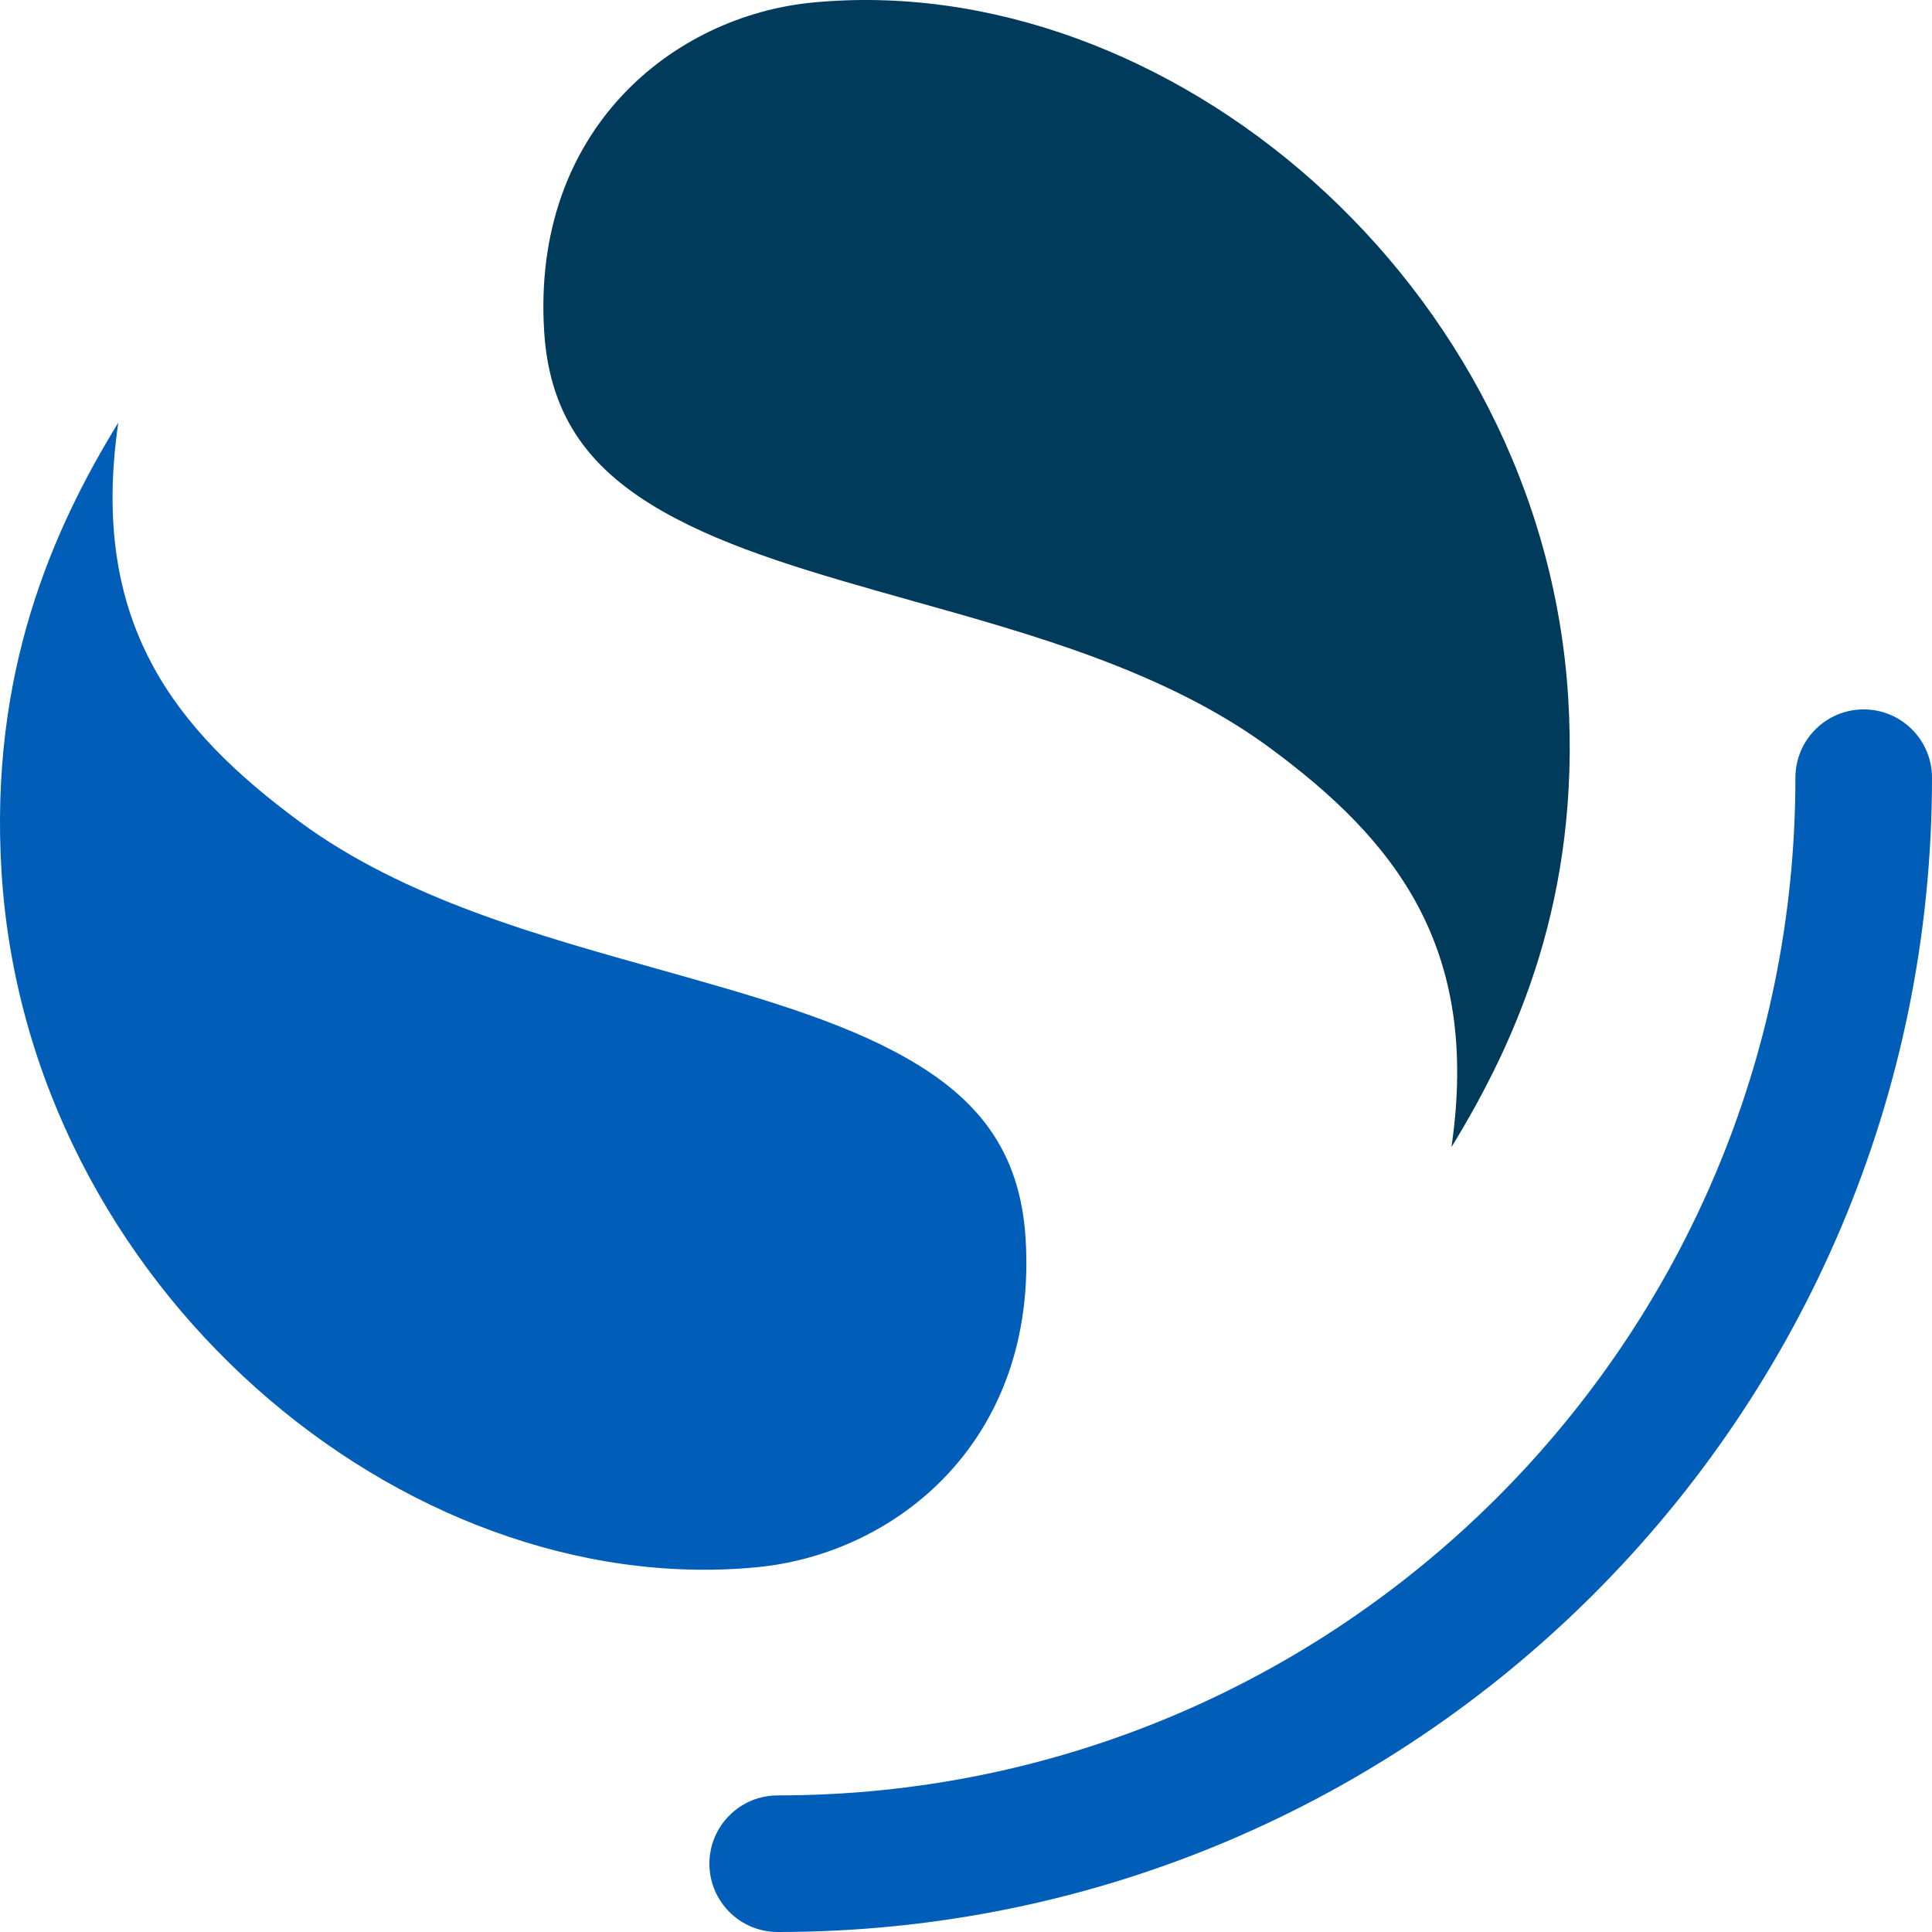
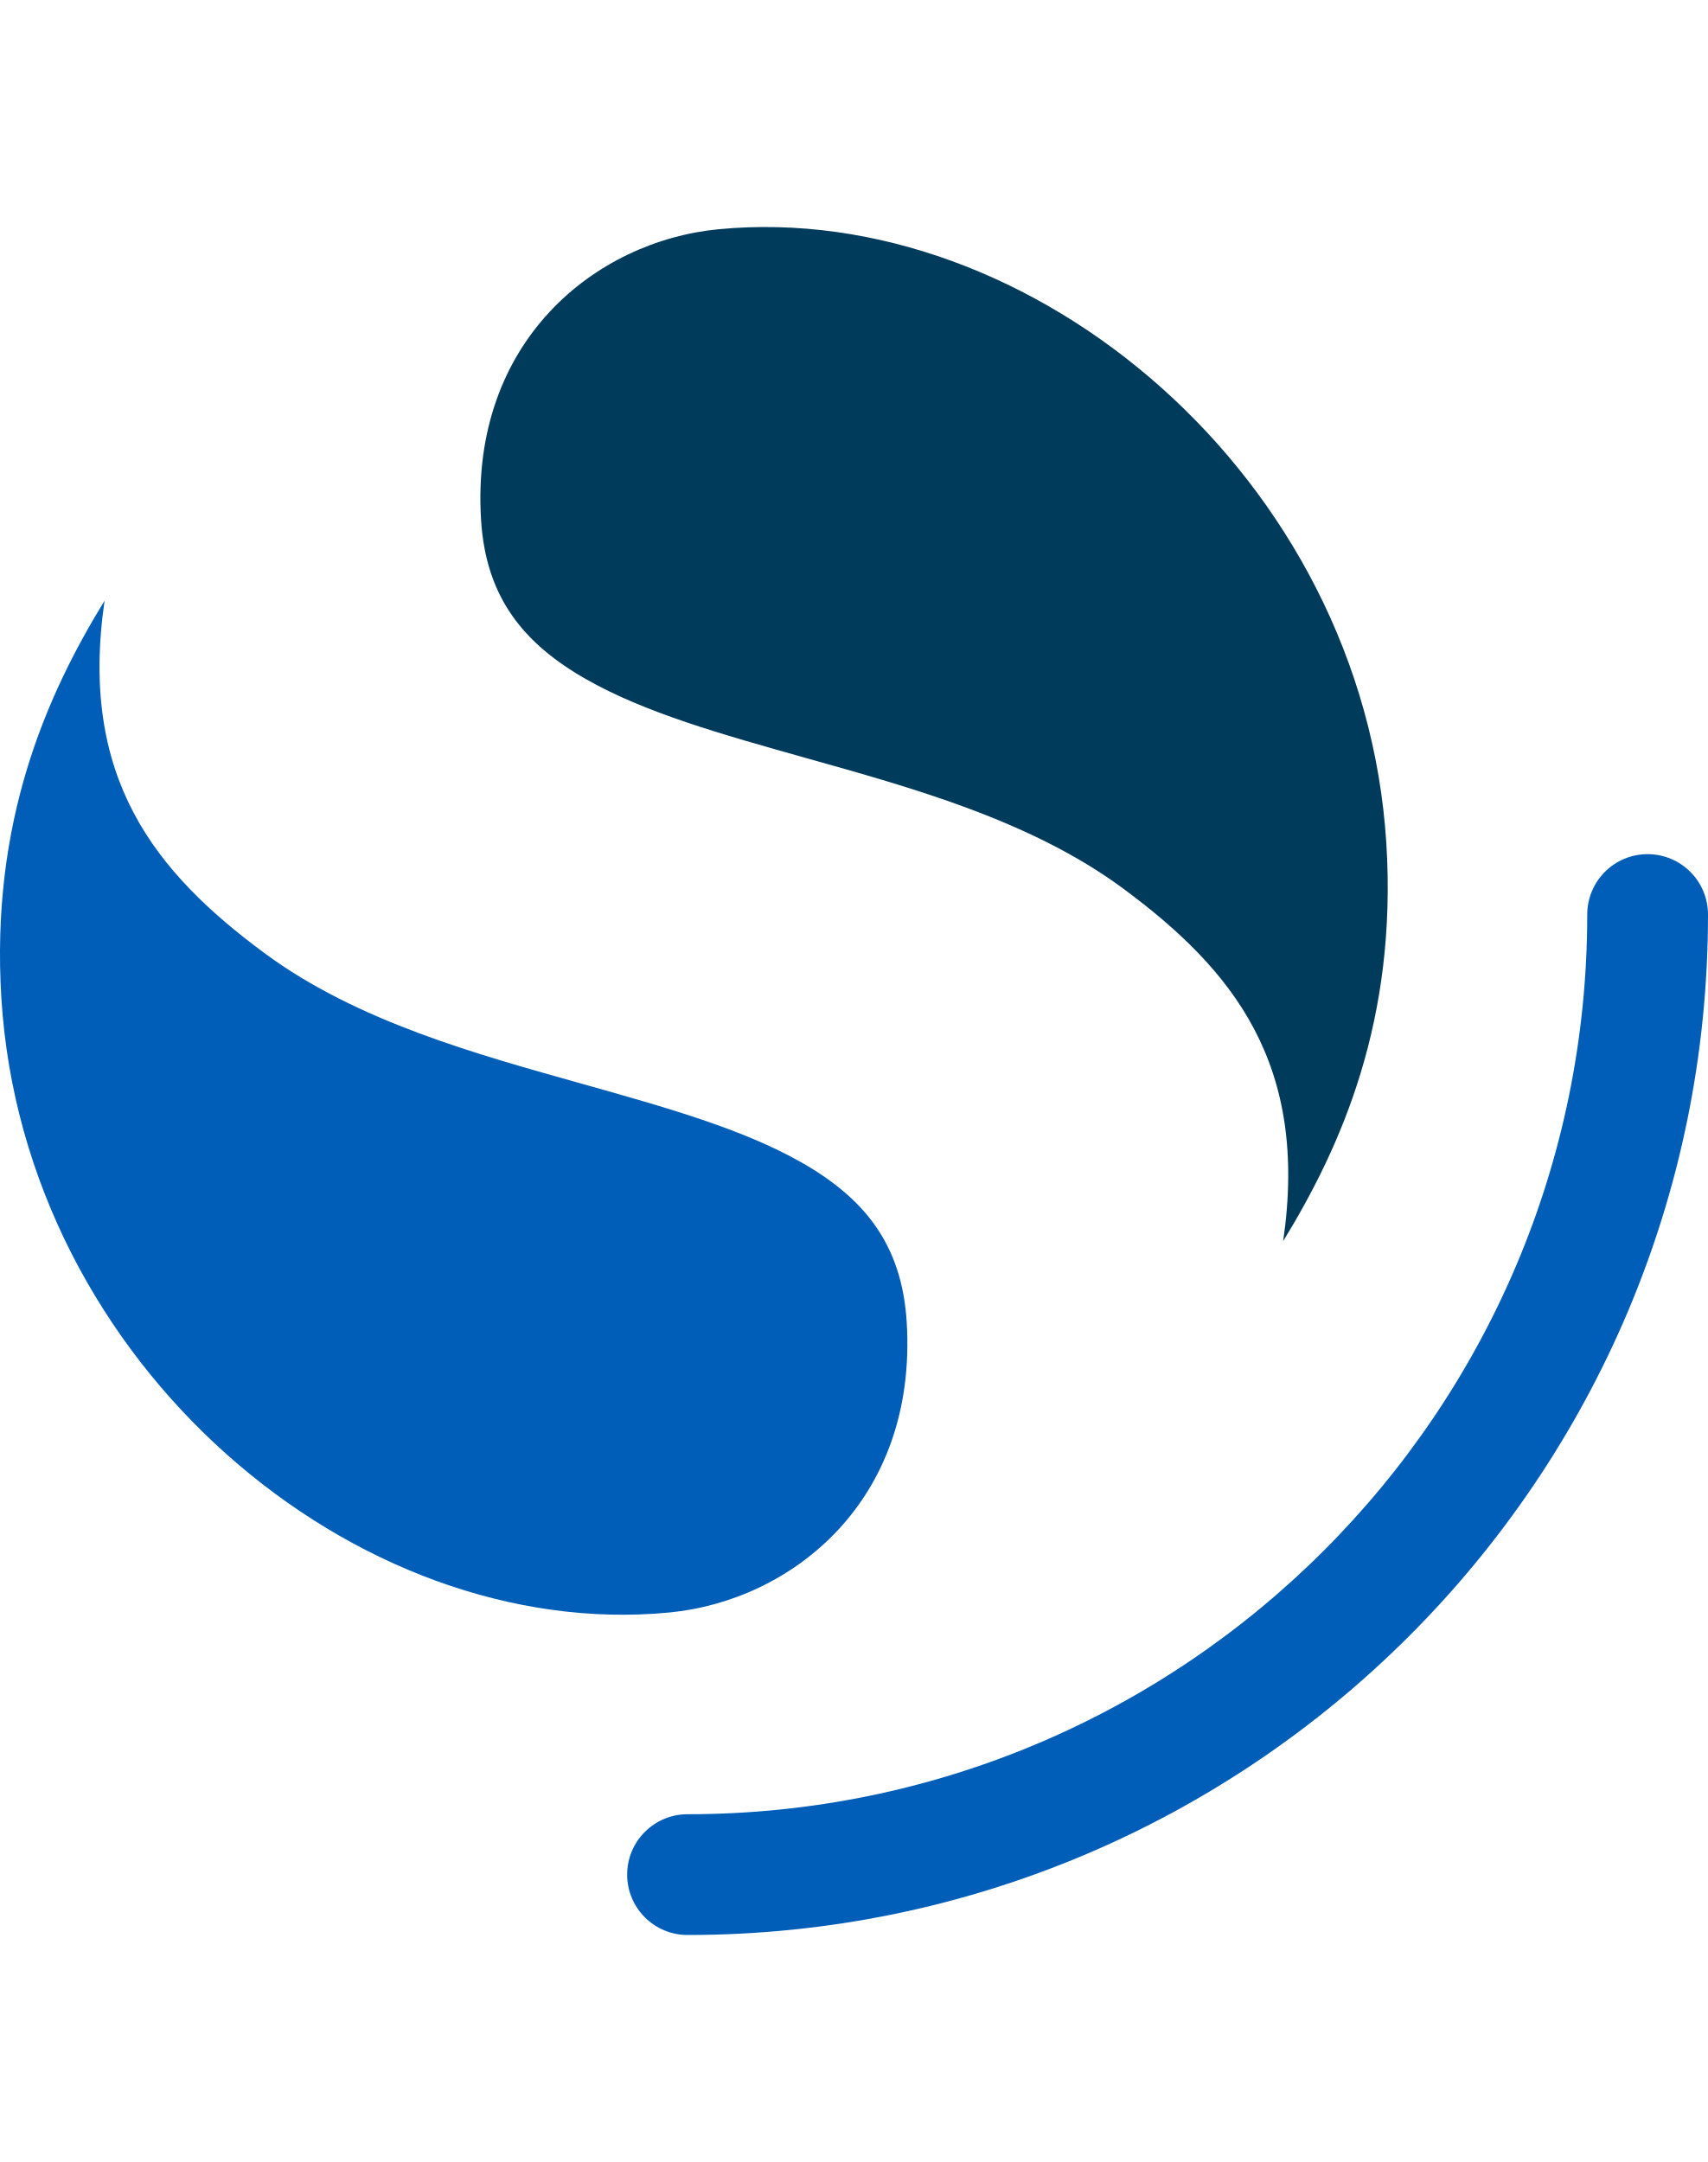
- <svg xmlns="http://www.w3.org/2000/svg" viewBox="0 0 64 64" fill="none">
+ <svg xmlns="http://www.w3.org/2000/svg" width="1975" height="2500" viewBox="0 0 64 64" fill="none">
  <path d="M61.737 23.5C60.488 23.5 59.475 24.513 59.475 25.763C59.475 44.381 44.381 59.475 25.763 59.475C24.513 59.475 23.5 60.488 23.5 61.737C23.5 62.987 24.513 64 25.763 64C46.88 64 64 46.88 64 25.763C64 24.513 62.987 23.5 61.737 23.5Z" fill="#005EB8" />
  <path d="M48.081 38C50.257 34.45 52.361 29.718 51.947 23.092C51.09 9.367 38.659 -1.045 26.921 0.084C22.325 0.525 17.607 4.271 18.026 10.98C18.208 13.896 19.635 15.617 21.954 16.94C24.162 18.199 26.998 18.997 30.213 19.901C34.096 20.993 38.601 22.22 42.063 24.772C46.212 27.829 49.049 31.374 48.081 38Z" fill="#003B5C" />
  <path d="M3.919 14C1.743 17.549 -0.362 22.282 0.052 28.908C0.91 42.633 13.341 53.045 25.079 51.916C29.675 51.474 34.393 47.729 33.974 41.02C33.792 38.104 32.365 36.383 30.046 35.06C27.838 33.801 25.002 33.003 21.787 32.099C17.904 31.007 13.399 29.78 9.937 27.228C5.787 24.17 2.951 20.626 3.919 14Z" fill="#005EB8" />
</svg>
